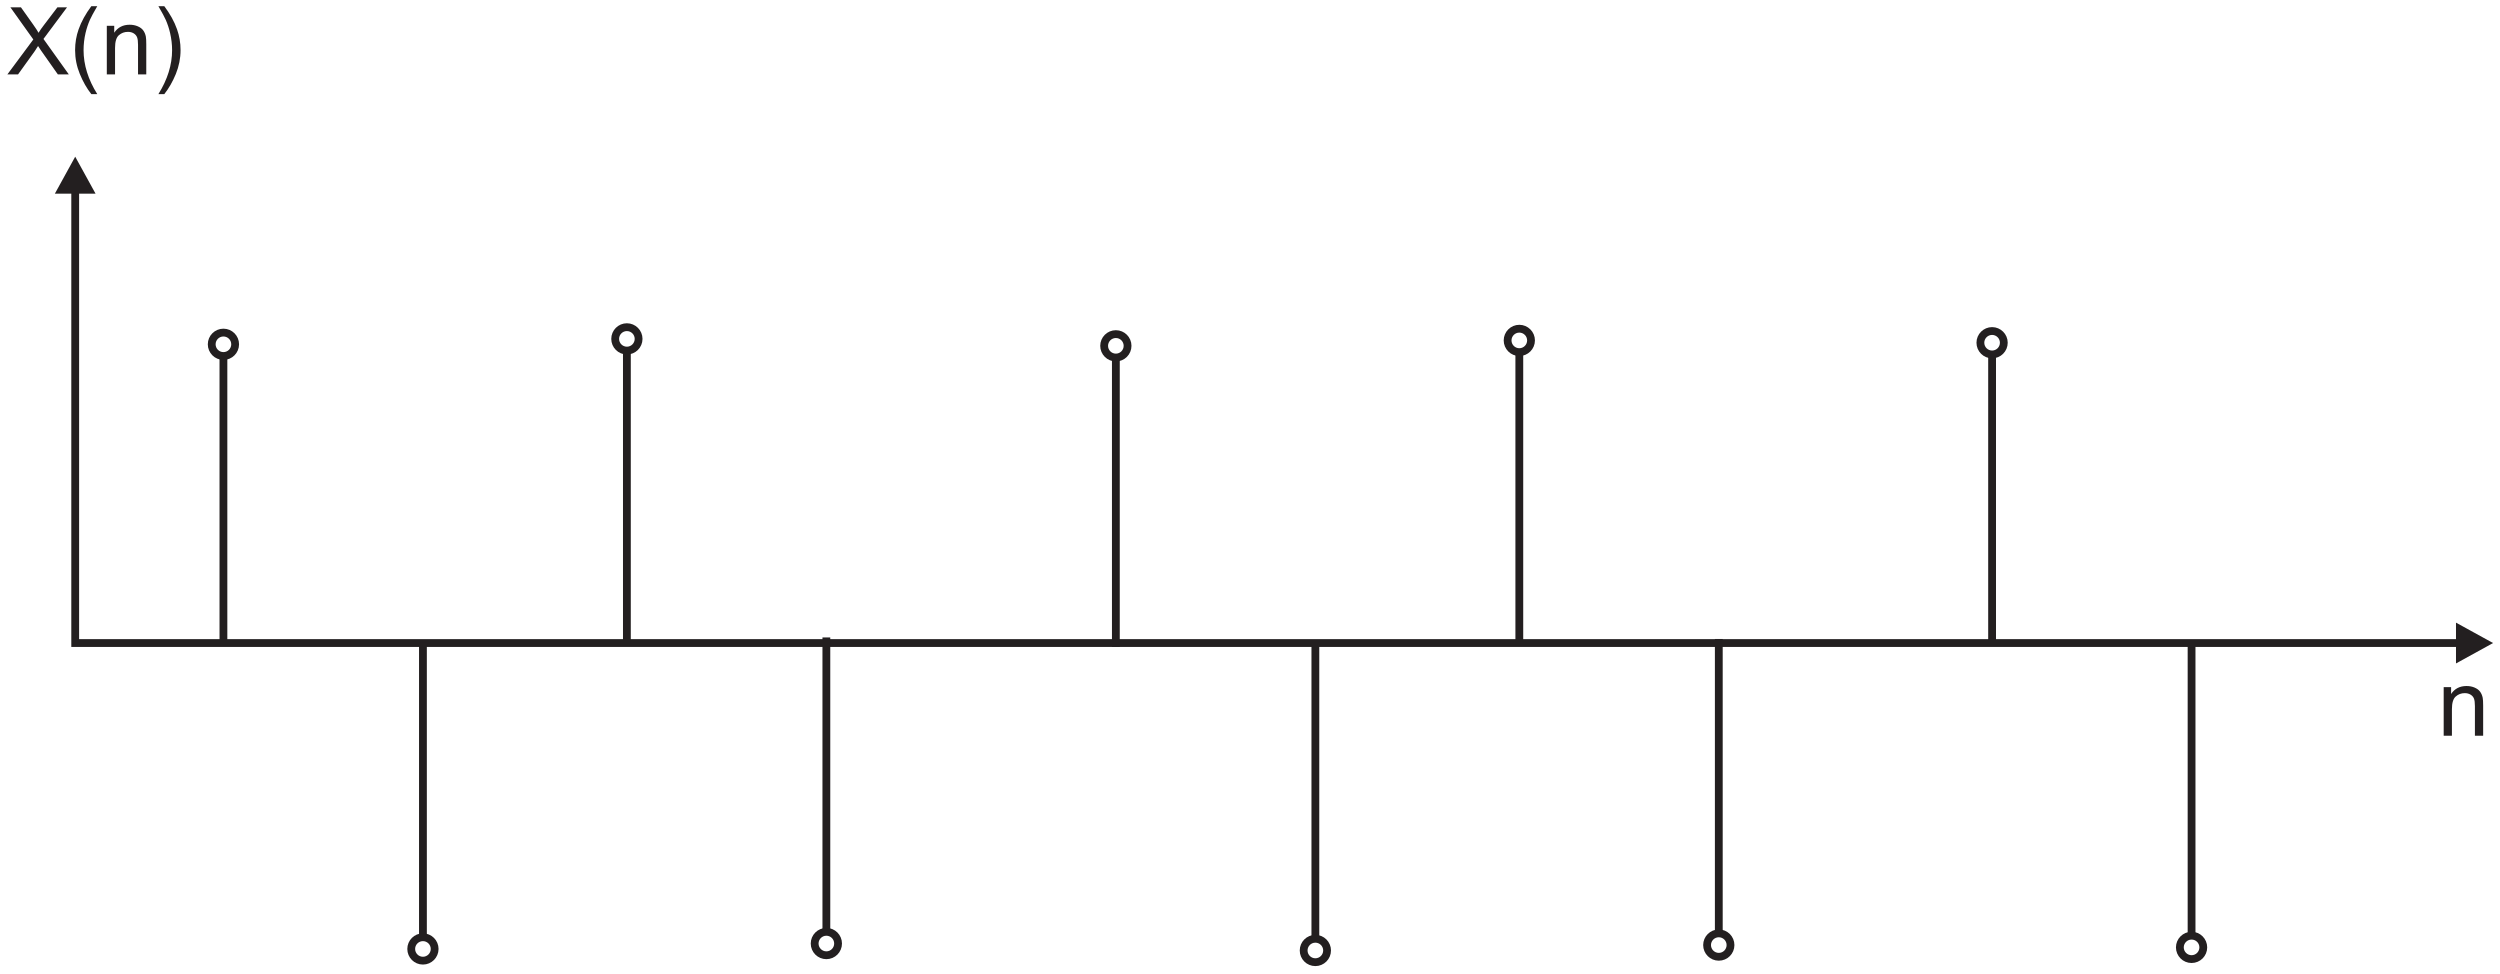
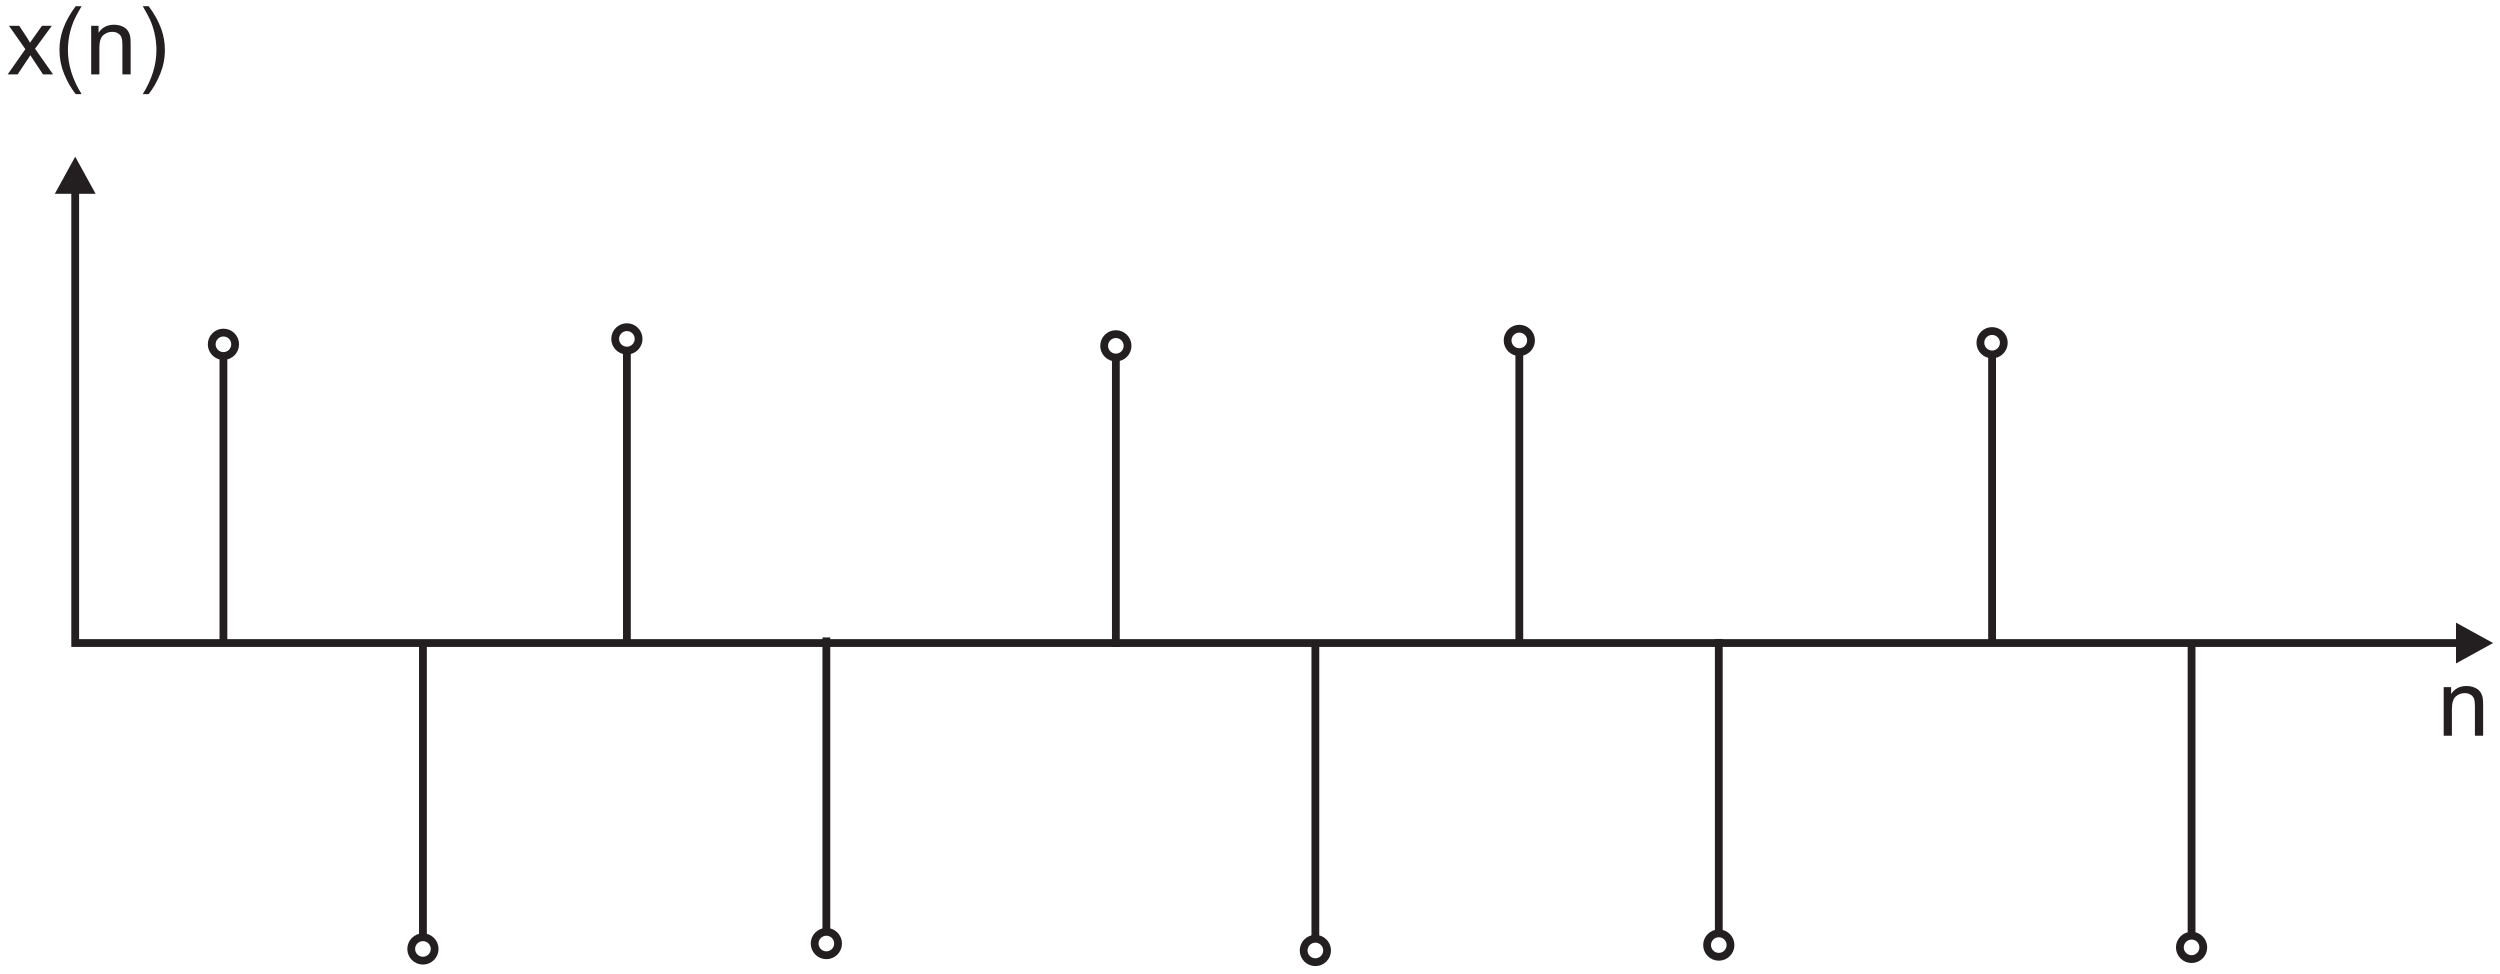
<svg xmlns="http://www.w3.org/2000/svg" width="261.772pt" height="101.958pt" viewBox="0 0 261.772 101.958" version="1.2">
  <defs>
    <clipPath id="clip1">
      <path d="M 257 65 L 261.277 65 L 261.277 70 L 257 70 Z M 257 65 " />
    </clipPath>
    <clipPath id="clip2">
-       <path d="M 0.5 0.5 L 8 0.5 L 8 8 L 0.5 8 Z M 0.5 0.5 " />
+       <path d="M 0.5 2 L 6 2 L 6 8 L 0.5 8 Z M 0.5 2 " />
    </clipPath>
    <clipPath id="clip3">
-       <path d="M 7 0.5 L 11 0.5 L 11 10 L 7 10 Z M 7 0.5 " />
+       <path d="M 6 0.5 L 9 0.5 L 9 10 L 6 10 Z M 6 0.5 " />
    </clipPath>
    <clipPath id="clip4">
-       <path d="M 16 0.5 L 19 0.5 L 19 10 L 16 10 Z M 16 0.5 " />
+       <path d="M 14 0.5 L 18 0.5 L 18 10 L 14 10 Z M 14 0.5 " />
    </clipPath>
    <clipPath id="clip5">
      <path d="M 0.5 8 L 52 8 L 52 64 L 0.5 64 Z M 0.5 8 " />
    </clipPath>
    <clipPath id="clip6">
      <path d="M 16 71 L 73 71 L 73 101.457 L 16 101.457 Z M 16 71 " />
    </clipPath>
    <clipPath id="clip7">
      <path d="M 110 71 L 166 71 L 166 101.457 L 110 101.457 Z M 110 71 " />
    </clipPath>
    <clipPath id="clip8">
      <path d="M 201 71 L 258 71 L 258 101.457 L 201 101.457 Z M 201 71 " />
    </clipPath>
    <clipPath id="clip9">
      <path d="M 58 71 L 115 71 L 115 101.457 L 58 101.457 Z M 58 71 " />
    </clipPath>
    <clipPath id="clip10">
      <path d="M 152 71 L 208 71 L 208 101.457 L 152 101.457 Z M 152 71 " />
    </clipPath>
  </defs>
  <g id="surface1">
-     <path style="fill:none;stroke-width:19.998;stroke-linecap:butt;stroke-linejoin:miter;stroke:rgb(13.73%,12.16%,12.549%);stroke-opacity:1;stroke-miterlimit:22.926;" d="M 180.433 1994.339 L 180.433 834.907 L 6287.616 834.907 " transform="matrix(0.040874,0,0,-0.040874,0.5,101.458)" />
-     <path style=" stroke:none;fill-rule:evenodd;fill:rgb(13.73%,12.16%,12.549%);fill-opacity:1;" d="M 10.004 20.277 L 7.875 16.406 L 5.746 20.277 Z M 10.004 20.277 " />
+     <path style="fill:none;stroke-width:19.998;stroke-linecap:butt;stroke-linejoin:miter;stroke:rgb(13.73%,12.16%,12.549%);stroke-opacity:1;stroke-miterlimit:22.926;" d="M 180.433 1993.956 L 180.433 834.907 L 6287.616 834.907 " transform="matrix(0.040874,0,0,-0.040874,0.5,101.458)" />
+     <path style=" stroke:none;fill-rule:evenodd;fill:rgb(13.73%,12.16%,12.549%);fill-opacity:1;" d="M 10.012 20.293 L 7.875 16.406 L 5.738 20.293 Z M 10.012 20.293 " />
    <g clip-path="url(#clip1)" clip-rule="nonzero">
      <path style=" stroke:none;fill-rule:evenodd;fill:rgb(13.73%,12.16%,12.549%);fill-opacity:1;" d="M 257.164 65.195 L 261.047 67.332 L 257.164 69.469 Z M 257.164 65.195 " />
    </g>
    <g clip-path="url(#clip2)" clip-rule="nonzero">
-       <path style=" stroke:none;fill-rule:nonzero;fill:rgb(13.73%,12.16%,12.549%);fill-opacity:1;" d="M 0.77 7.793 L 3.488 4.133 L 1.09 0.77 L 2.195 0.77 L 3.473 2.57 C 3.738 2.945 3.926 3.23 4.035 3.434 C 4.191 3.176 4.379 2.91 4.594 2.633 L 6.008 0.77 L 7.016 0.77 L 4.551 4.078 L 7.207 7.793 L 6.059 7.793 L 4.293 5.285 C 4.191 5.145 4.09 4.984 3.984 4.816 C 3.828 5.074 3.715 5.246 3.648 5.344 L 1.887 7.793 L 0.77 7.793 " />
+       <path style=" stroke:none;fill-rule:nonzero;fill:rgb(13.73%,12.16%,12.549%);fill-opacity:1;" d="M 0.801 7.793 L 2.656 5.148 L 0.938 2.703 L 2.016 2.703 L 2.797 3.898 C 2.941 4.125 3.062 4.312 3.148 4.469 C 3.289 4.258 3.422 4.07 3.539 3.906 L 4.395 2.703 L 5.426 2.703 L 3.668 5.102 L 5.559 7.793 L 4.504 7.793 L 3.457 6.211 L 3.18 5.785 L 1.844 7.793 L 0.801 7.793 " />
    </g>
    <g clip-path="url(#clip3)" clip-rule="nonzero">
-       <path style=" stroke:none;fill-rule:nonzero;fill:rgb(13.73%,12.16%,12.549%);fill-opacity:1;" d="M 9.562 9.855 C 9.09 9.258 8.688 8.555 8.359 7.75 C 8.027 6.941 7.863 6.109 7.863 5.246 C 7.863 4.488 7.988 3.758 8.234 3.062 C 8.52 2.254 8.965 1.453 9.562 0.648 L 10.184 0.648 C 9.797 1.312 9.543 1.789 9.418 2.07 C 9.223 2.512 9.07 2.973 8.957 3.453 C 8.82 4.051 8.75 4.648 8.75 5.254 C 8.75 6.789 9.227 8.324 10.184 9.855 L 9.562 9.855 " />
+       <path style=" stroke:none;fill-rule:nonzero;fill:rgb(13.73%,12.16%,12.549%);fill-opacity:1;" d="M 7.926 9.855 C 7.449 9.258 7.047 8.555 6.719 7.75 C 6.391 6.941 6.227 6.109 6.227 5.246 C 6.227 4.488 6.348 3.758 6.594 3.062 C 6.883 2.254 7.324 1.453 7.926 0.648 L 8.543 0.648 C 8.156 1.312 7.902 1.789 7.777 2.07 C 7.582 2.512 7.43 2.973 7.316 3.453 C 7.18 4.051 7.113 4.648 7.113 5.254 C 7.113 6.789 7.59 8.324 8.543 9.855 L 7.926 9.855 " />
    </g>
-     <path style=" stroke:none;fill-rule:nonzero;fill:rgb(13.73%,12.16%,12.549%);fill-opacity:1;" d="M 11.184 7.793 L 11.184 2.703 L 11.961 2.703 L 11.961 3.426 C 12.332 2.867 12.875 2.59 13.578 2.59 C 13.887 2.59 14.168 2.645 14.422 2.754 C 14.684 2.867 14.871 3.008 15 3.188 C 15.129 3.367 15.219 3.578 15.27 3.824 C 15.301 3.984 15.316 4.266 15.316 4.664 L 15.316 7.793 L 14.453 7.793 L 14.453 4.695 C 14.453 4.348 14.422 4.082 14.355 3.91 C 14.289 3.734 14.168 3.598 14 3.492 C 13.828 3.387 13.629 3.336 13.398 3.336 C 13.027 3.336 12.715 3.453 12.445 3.688 C 12.18 3.922 12.047 4.363 12.047 5.016 L 12.047 7.793 L 11.184 7.793 " />
+     <path style=" stroke:none;fill-rule:nonzero;fill:rgb(13.73%,12.16%,12.549%);fill-opacity:1;" d="M 9.547 7.793 L 9.547 2.703 L 10.32 2.703 L 10.32 3.426 C 10.695 2.867 11.234 2.59 11.941 2.59 C 12.246 2.59 12.527 2.645 12.785 2.754 C 13.043 2.867 13.234 3.008 13.363 3.188 C 13.492 3.367 13.578 3.578 13.633 3.824 C 13.664 3.984 13.68 4.266 13.68 4.664 L 13.68 7.793 L 12.816 7.793 L 12.816 4.695 C 12.816 4.348 12.785 4.082 12.715 3.91 C 12.648 3.734 12.531 3.598 12.359 3.492 C 12.188 3.387 11.988 3.336 11.758 3.336 C 11.391 3.336 11.074 3.453 10.809 3.688 C 10.539 3.922 10.406 4.363 10.406 5.016 L 10.406 7.793 L 9.547 7.793 " />
    <g clip-path="url(#clip4)" clip-rule="nonzero">
-       <path style=" stroke:none;fill-rule:nonzero;fill:rgb(13.73%,12.16%,12.549%);fill-opacity:1;" d="M 17.203 9.855 L 16.586 9.855 C 17.543 8.324 18.02 6.789 18.02 5.254 C 18.02 4.652 17.949 4.059 17.812 3.465 C 17.703 2.988 17.551 2.527 17.359 2.086 C 17.234 1.801 16.977 1.32 16.586 0.648 L 17.203 0.648 C 17.805 1.453 18.25 2.254 18.535 3.062 C 18.781 3.758 18.906 4.488 18.906 5.246 C 18.906 6.109 18.738 6.941 18.41 7.75 C 18.078 8.555 17.676 9.258 17.203 9.855 " />
+       <path style=" stroke:none;fill-rule:nonzero;fill:rgb(13.73%,12.16%,12.549%);fill-opacity:1;" d="M 15.566 9.855 L 14.949 9.855 C 15.902 8.324 16.379 6.789 16.379 5.254 C 16.379 4.652 16.312 4.059 16.176 3.465 C 16.066 2.988 15.914 2.527 15.719 2.086 C 15.594 1.801 15.34 1.32 14.949 0.648 L 15.566 0.648 C 16.168 1.453 16.609 2.254 16.898 3.062 C 17.145 3.758 17.266 4.488 17.266 5.246 C 17.266 6.109 17.102 6.941 16.77 7.75 C 16.441 8.555 16.039 9.258 15.566 9.855 " />
    </g>
    <path style=" stroke:none;fill-rule:nonzero;fill:rgb(13.73%,12.16%,12.549%);fill-opacity:1;" d="M 255.875 77.035 L 255.875 71.949 L 256.652 71.949 L 256.652 72.668 C 257.023 72.109 257.562 71.832 258.27 71.832 C 258.578 71.832 258.859 71.887 259.113 71.996 C 259.371 72.109 259.562 72.25 259.691 72.43 C 259.82 72.609 259.91 72.82 259.961 73.066 C 259.992 73.227 260.008 73.508 260.008 73.906 L 260.008 77.035 L 259.145 77.035 L 259.145 73.938 C 259.145 73.59 259.113 73.324 259.047 73.152 C 258.98 72.977 258.859 72.84 258.688 72.734 C 258.516 72.629 258.316 72.578 258.086 72.578 C 257.719 72.578 257.402 72.695 257.137 72.93 C 256.871 73.16 256.738 73.602 256.738 74.258 L 256.738 77.035 L 255.875 77.035 " />
    <path style="fill:none;stroke-width:19.998;stroke-linecap:butt;stroke-linejoin:miter;stroke:rgb(13.73%,12.16%,12.549%);stroke-opacity:1;stroke-miterlimit:22.926;" d="M 560.125 828.981 L 560.125 1572.597 " transform="matrix(0.040874,0,0,-0.040874,0.5,101.458)" />
    <g clip-path="url(#clip5)" clip-rule="nonzero">
      <path style="fill:none;stroke-width:20.001;stroke-linecap:butt;stroke-linejoin:miter;stroke:rgb(13.73%,12.16%,12.549%);stroke-opacity:1;stroke-miterlimit:22.926;" d="M 560.125 1570.207 C 543.591 1570.207 530.116 1583.682 530.116 1600.216 C 530.116 1616.749 543.591 1630.224 560.125 1630.224 C 576.753 1630.224 590.133 1616.749 590.133 1600.216 C 590.133 1583.682 576.753 1570.207 560.125 1570.207 " transform="matrix(0.040874,0,0,-0.040874,0.5,101.458)" />
    </g>
    <path style="fill:none;stroke-width:19.998;stroke-linecap:butt;stroke-linejoin:miter;stroke:rgb(13.73%,12.16%,12.549%);stroke-opacity:1;stroke-miterlimit:22.926;" d="M 2846.304 825.063 L 2846.304 1568.678 " transform="matrix(0.040874,0,0,-0.040874,0.5,101.458)" />
    <path style="fill:none;stroke-width:20.001;stroke-linecap:butt;stroke-linejoin:miter;stroke:rgb(13.73%,12.16%,12.549%);stroke-opacity:1;stroke-miterlimit:22.926;" d="M 2846.304 1566.289 C 2829.771 1566.289 2816.296 1579.764 2816.296 1596.297 C 2816.296 1612.831 2829.771 1626.306 2846.304 1626.306 C 2862.933 1626.306 2876.313 1612.831 2876.313 1596.297 C 2876.313 1579.764 2862.933 1566.289 2846.304 1566.289 " transform="matrix(0.040874,0,0,-0.040874,0.5,101.458)" />
    <path style="fill:none;stroke-width:19.998;stroke-linecap:butt;stroke-linejoin:miter;stroke:rgb(13.73%,12.16%,12.549%);stroke-opacity:1;stroke-miterlimit:22.926;" d="M 5091.008 832.995 L 5091.008 1576.61 " transform="matrix(0.040874,0,0,-0.040874,0.5,101.458)" />
    <path style="fill:none;stroke-width:20.001;stroke-linecap:butt;stroke-linejoin:miter;stroke:rgb(13.73%,12.16%,12.549%);stroke-opacity:1;stroke-miterlimit:22.926;" d="M 5091.008 1574.221 C 5074.474 1574.221 5060.999 1587.696 5060.999 1604.23 C 5060.999 1620.763 5074.474 1634.238 5091.008 1634.238 C 5107.541 1634.238 5121.016 1620.763 5121.016 1604.23 C 5121.016 1587.696 5107.541 1574.221 5091.008 1574.221 " transform="matrix(0.040874,0,0,-0.040874,0.5,101.458)" />
    <path style="fill:none;stroke-width:19.998;stroke-linecap:butt;stroke-linejoin:miter;stroke:rgb(13.73%,12.16%,12.549%);stroke-opacity:1;stroke-miterlimit:22.926;" d="M 1593.693 842.839 L 1593.693 1586.454 " transform="matrix(0.040874,0,0,-0.040874,0.5,101.458)" />
    <path style="fill:none;stroke-width:20.001;stroke-linecap:butt;stroke-linejoin:miter;stroke:rgb(13.73%,12.16%,12.549%);stroke-opacity:1;stroke-miterlimit:22.926;" d="M 1593.693 1584.065 C 1577.16 1584.065 1563.685 1597.54 1563.685 1614.073 C 1563.685 1630.606 1577.16 1644.082 1593.693 1644.082 C 1610.227 1644.082 1623.702 1630.606 1623.702 1614.073 C 1623.702 1597.54 1610.227 1584.065 1593.693 1584.065 " transform="matrix(0.040874,0,0,-0.040874,0.5,101.458)" />
    <path style="fill:none;stroke-width:19.998;stroke-linecap:butt;stroke-linejoin:miter;stroke:rgb(13.73%,12.16%,12.549%);stroke-opacity:1;stroke-miterlimit:22.926;" d="M 3879.873 838.92 L 3879.873 1582.536 " transform="matrix(0.040874,0,0,-0.040874,0.5,101.458)" />
    <path style="fill:none;stroke-width:20.001;stroke-linecap:butt;stroke-linejoin:miter;stroke:rgb(13.73%,12.16%,12.549%);stroke-opacity:1;stroke-miterlimit:22.926;" d="M 3879.873 1580.146 C 3863.34 1580.146 3849.865 1593.622 3849.865 1610.155 C 3849.865 1626.688 3863.34 1640.163 3879.873 1640.163 C 3896.406 1640.163 3909.882 1626.688 3909.882 1610.155 C 3909.882 1593.622 3896.406 1580.146 3879.873 1580.146 " transform="matrix(0.040874,0,0,-0.040874,0.5,101.458)" />
    <path style="fill:none;stroke-width:19.998;stroke-linecap:butt;stroke-linejoin:miter;stroke:rgb(13.73%,12.16%,12.549%);stroke-opacity:1;stroke-miterlimit:22.926;" d="M 1071.223 835.384 L 1071.223 78.867 " transform="matrix(0.040874,0,0,-0.040874,0.5,101.458)" />
    <g clip-path="url(#clip6)" clip-rule="nonzero">
      <path style="fill:none;stroke-width:20.001;stroke-linecap:butt;stroke-linejoin:miter;stroke:rgb(13.73%,12.16%,12.549%);stroke-opacity:1;stroke-miterlimit:22.926;" d="M 1071.223 81.257 C 1087.756 81.257 1101.231 67.781 1101.231 51.248 C 1101.231 34.715 1087.756 21.24 1071.223 21.24 C 1054.594 21.24 1041.214 34.715 1041.214 51.248 C 1041.214 67.781 1054.594 81.257 1071.223 81.257 " transform="matrix(0.040874,0,0,-0.040874,0.5,101.458)" />
    </g>
    <path style="fill:none;stroke-width:19.998;stroke-linecap:butt;stroke-linejoin:miter;stroke:rgb(13.73%,12.16%,12.549%);stroke-opacity:1;stroke-miterlimit:22.926;" d="M 3357.402 831.466 L 3357.402 74.949 " transform="matrix(0.040874,0,0,-0.040874,0.5,101.458)" />
    <g clip-path="url(#clip7)" clip-rule="nonzero">
      <path style="fill:none;stroke-width:20.001;stroke-linecap:butt;stroke-linejoin:miter;stroke:rgb(13.73%,12.16%,12.549%);stroke-opacity:1;stroke-miterlimit:22.926;" d="M 3357.402 77.338 C 3373.936 77.338 3387.411 63.863 3387.411 47.33 C 3387.411 30.797 3373.936 17.322 3357.402 17.322 C 3340.774 17.322 3327.394 30.797 3327.394 47.33 C 3327.394 63.863 3340.774 77.338 3357.402 77.338 " transform="matrix(0.040874,0,0,-0.040874,0.5,101.458)" />
    </g>
    <path style="fill:none;stroke-width:19.998;stroke-linecap:butt;stroke-linejoin:miter;stroke:rgb(13.73%,12.16%,12.549%);stroke-opacity:1;stroke-miterlimit:22.926;" d="M 5602.01 839.398 L 5602.01 82.881 " transform="matrix(0.040874,0,0,-0.040874,0.5,101.458)" />
    <g clip-path="url(#clip8)" clip-rule="nonzero">
      <path style="fill:none;stroke-width:20.001;stroke-linecap:butt;stroke-linejoin:miter;stroke:rgb(13.73%,12.16%,12.549%);stroke-opacity:1;stroke-miterlimit:22.926;" d="M 5602.01 85.27 C 5618.639 85.27 5632.019 71.795 5632.019 55.262 C 5632.019 38.729 5618.639 25.254 5602.01 25.254 C 5585.477 25.254 5572.002 38.729 5572.002 55.262 C 5572.002 71.795 5585.477 85.27 5602.01 85.27 " transform="matrix(0.040874,0,0,-0.040874,0.5,101.458)" />
    </g>
    <path style="fill:none;stroke-width:19.998;stroke-linecap:butt;stroke-linejoin:miter;stroke:rgb(13.73%,12.16%,12.549%);stroke-opacity:1;stroke-miterlimit:22.926;" d="M 2104.696 849.242 L 2104.696 92.725 " transform="matrix(0.040874,0,0,-0.040874,0.5,101.458)" />
    <g clip-path="url(#clip9)" clip-rule="nonzero">
      <path style="fill:none;stroke-width:20.001;stroke-linecap:butt;stroke-linejoin:miter;stroke:rgb(13.73%,12.16%,12.549%);stroke-opacity:1;stroke-miterlimit:22.926;" d="M 2104.696 95.114 C 2121.325 95.114 2134.704 81.639 2134.704 65.106 C 2134.704 48.572 2121.325 35.097 2104.696 35.097 C 2088.163 35.097 2074.688 48.572 2074.688 65.106 C 2074.688 81.639 2088.163 95.114 2104.696 95.114 " transform="matrix(0.040874,0,0,-0.040874,0.5,101.458)" />
    </g>
    <path style="fill:none;stroke-width:19.998;stroke-linecap:butt;stroke-linejoin:miter;stroke:rgb(13.73%,12.16%,12.549%);stroke-opacity:1;stroke-miterlimit:22.926;" d="M 4390.876 845.323 L 4390.876 88.806 " transform="matrix(0.040874,0,0,-0.040874,0.5,101.458)" />
    <g clip-path="url(#clip10)" clip-rule="nonzero">
      <path style="fill:none;stroke-width:20.001;stroke-linecap:butt;stroke-linejoin:miter;stroke:rgb(13.73%,12.16%,12.549%);stroke-opacity:1;stroke-miterlimit:22.926;" d="M 4390.876 91.196 C 4407.505 91.196 4420.884 77.721 4420.884 61.187 C 4420.884 44.654 4407.505 31.179 4390.876 31.179 C 4374.342 31.179 4360.867 44.654 4360.867 61.187 C 4360.867 77.721 4374.342 91.196 4390.876 91.196 " transform="matrix(0.040874,0,0,-0.040874,0.5,101.458)" />
    </g>
  </g>
</svg>
